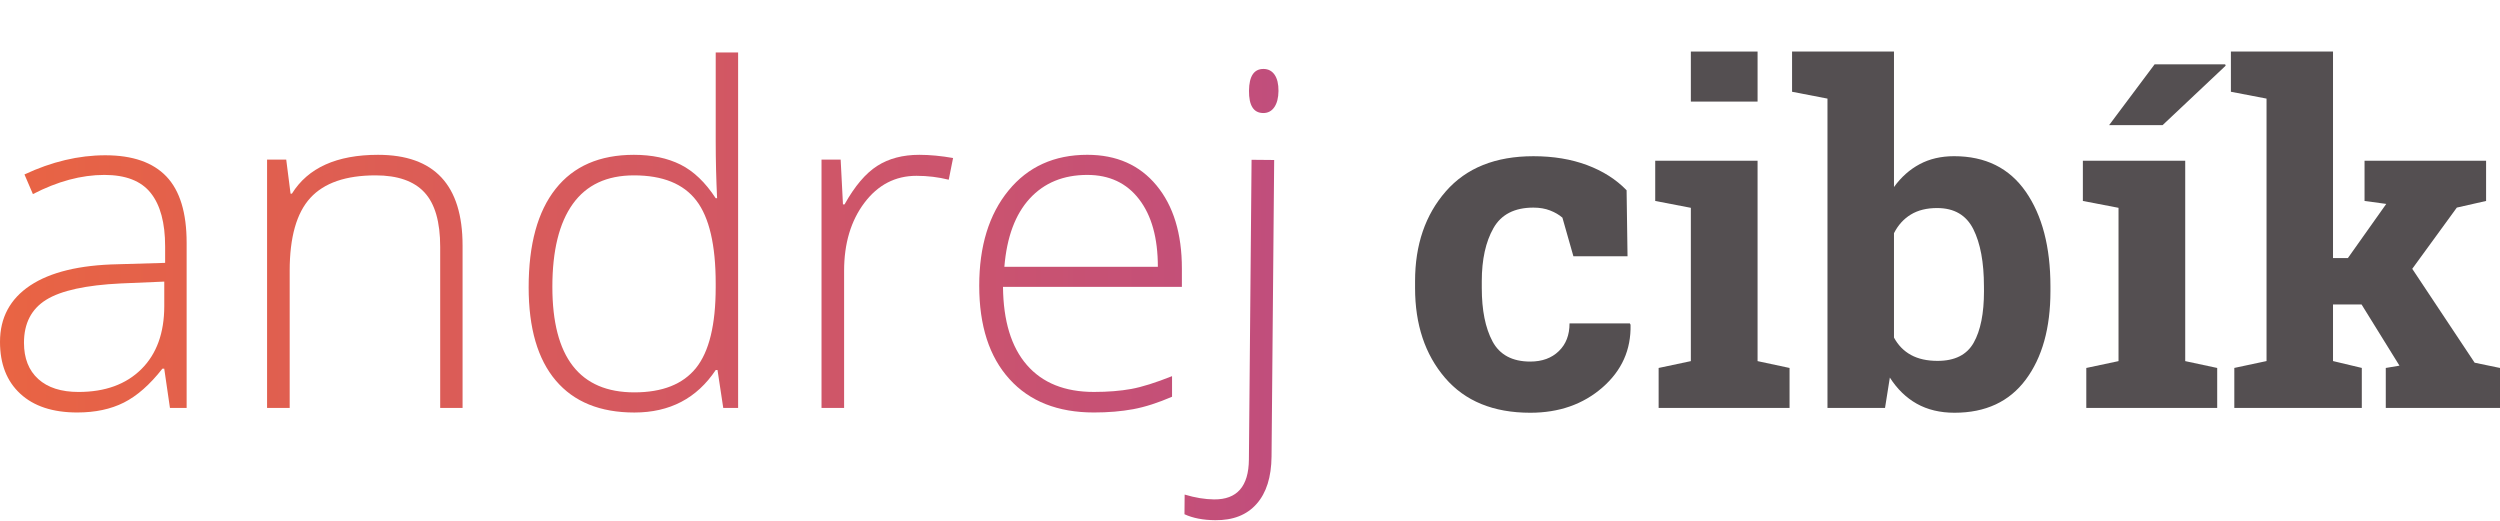
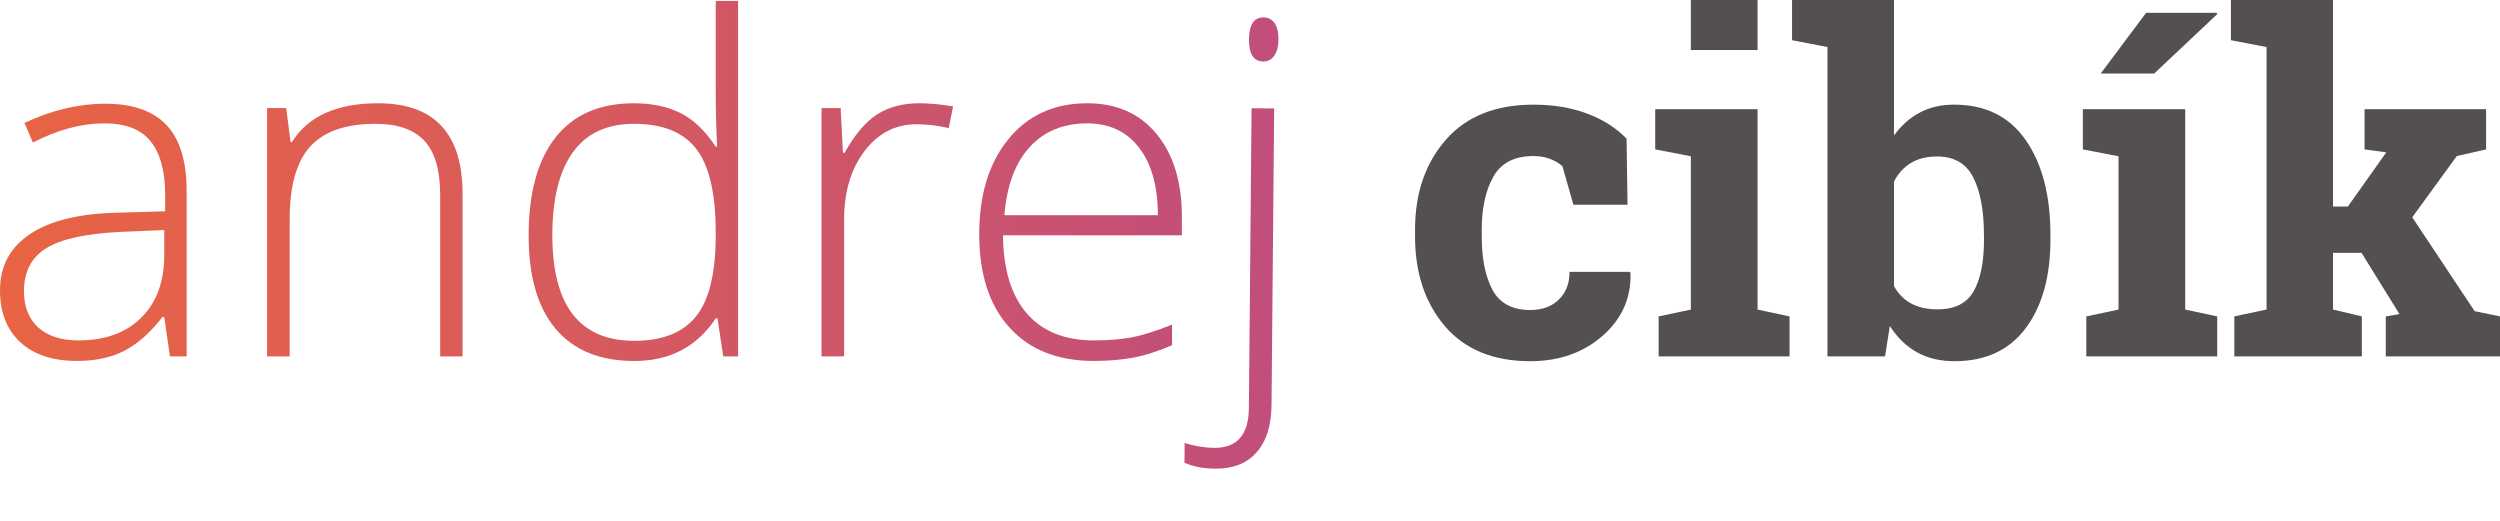
- <svg xmlns="http://www.w3.org/2000/svg" version="1.1" id="Layer_1" x="0px" y="0px" width="133.363px" height="27.75px" viewBox="0 -2.75 133.363 27.75" enable-background="new 0 -2.75 133.363 27.75" xml:space="preserve">
+ <svg xmlns="http://www.w3.org/2000/svg" version="1.1" id="Layer_1" x="0px" y="0px" width="133.363px" height="27.75px" viewBox="0 0 133.363 27.75" enable-background="new 0 0 133.363 27.75" xml:space="preserve">
  <g>
-     <linearGradient id="SVGID_1_" gradientUnits="userSpaceOnUse" x1="47.352" y1="592.587" x2="115.548" y2="592.587" gradientTransform="matrix(1 0 0 -1 -47.48 604.9805)">
+     <linearGradient id="SVGID_1_" gradientUnits="userSpaceOnUse" x1="218.371" y1="-195.107" x2="286.567" y2="-195.107" gradientTransform="matrix(1 0 0 1 -218.5 207.501)">
      <stop offset="0" style="stop-color:#E96443" />
      <stop offset="1" style="stop-color:#C14E7C" />
    </linearGradient>
-     <path fill="url(#SVGID_1_)" d="M9.066,19.012l-0.305-2.097H8.664c-0.666,0.853-1.353,1.456-2.055,1.81   c-0.701,0.354-1.531,0.529-2.49,0.529c-1.302,0-2.313-0.332-3.035-0.998C0.361,17.589,0,16.667,0,15.488   c0-1.291,0.537-2.293,1.612-3.009c1.077-0.715,2.636-1.092,4.676-1.133l2.521-0.073v-0.877c0-1.259-0.256-2.21-0.768-2.851   C7.531,6.902,6.705,6.581,5.568,6.581c-1.227,0-2.497,0.342-3.813,1.023l-0.45-1.048c1.454-0.682,2.892-1.023,4.313-1.023   c1.454,0,2.541,0.378,3.26,1.133C9.598,7.422,9.956,8.6,9.956,10.2v8.812H9.066z M4.191,18.159c1.413,0,2.529-0.404,3.347-1.214   c0.816-0.809,1.225-1.932,1.225-3.369v-1.304L6.446,12.37c-1.859,0.089-3.187,0.38-3.979,0.87   c-0.793,0.492-1.188,1.259-1.188,2.298c0,0.827,0.255,1.474,0.763,1.933S3.266,18.159,4.191,18.159z" />
-     <linearGradient id="SVGID_2_" gradientUnits="userSpaceOnUse" x1="47.353" y1="592.72" x2="115.548" y2="592.72" gradientTransform="matrix(1 0 0 -1 -47.48 604.9805)">
+     <path fill="url(#SVGID_1_)" d="M9.066,19.012l-0.305-2.097H8.664c-0.666,0.853-1.353,1.456-2.055,1.81   c-0.701,0.354-1.531,0.529-2.49,0.529c-1.302,0-2.313-0.332-3.035-0.998C0.361,17.589,0,16.667,0,15.488   c0-1.292,0.537-2.293,1.612-3.009c1.077-0.715,2.636-1.092,4.676-1.133l2.521-0.073v-0.877c0-1.259-0.256-2.21-0.769-2.851   c-0.51-0.643-1.336-0.964-2.473-0.964c-1.228,0-2.497,0.342-3.813,1.023L1.305,6.556c1.453-0.682,2.892-1.023,4.313-1.023   c1.454,0,2.541,0.378,3.26,1.133C9.598,7.422,9.956,8.6,9.956,10.2v8.812H9.066z M4.191,18.159c1.413,0,2.529-0.404,3.347-1.214   c0.816-0.809,1.226-1.932,1.226-3.369v-1.304L6.446,12.37c-1.859,0.089-3.188,0.38-3.979,0.87   c-0.793,0.492-1.188,1.259-1.188,2.298c0,0.827,0.255,1.474,0.763,1.933S3.266,18.159,4.191,18.159z" />
+     <linearGradient id="SVGID_2_" gradientUnits="userSpaceOnUse" x1="218.373" y1="-195.241" x2="286.568" y2="-195.241" gradientTransform="matrix(1 0 0 1 -218.5 207.501)">
      <stop offset="0" style="stop-color:#E96443" />
      <stop offset="1" style="stop-color:#C14E7C" />
    </linearGradient>
-     <path fill="url(#SVGID_2_)" d="M23.482,19.012v-8.593c0-1.332-0.278-2.301-0.84-2.906c-0.561-0.605-1.431-0.908-2.606-0.908   c-1.586,0-2.745,0.4-3.48,1.201c-0.735,0.801-1.103,2.098-1.103,3.893v7.313h-1.206V5.765h1.022L15.5,7.58h0.073   c0.858-1.381,2.393-2.071,4.594-2.071c3.006,0,4.509,1.612,4.509,4.837v8.666H23.482z" />
-     <linearGradient id="SVGID_3_" gradientUnits="userSpaceOnUse" x1="47.347" y1="595.328" x2="115.554" y2="595.328" gradientTransform="matrix(1 0 0 -1 -47.48 604.9805)">
+     <path fill="url(#SVGID_2_)" d="M23.482,19.012v-8.593c0-1.332-0.278-2.301-0.84-2.906s-1.432-0.908-2.606-0.908   c-1.586,0-2.745,0.4-3.479,1.201c-0.735,0.801-1.104,2.098-1.104,3.893v7.313h-1.206V5.765h1.022L15.5,7.58h0.073   c0.858-1.381,2.393-2.071,4.594-2.071c3.006,0,4.509,1.612,4.509,4.837v8.666H23.482z" />
+     <linearGradient id="SVGID_3_" gradientUnits="userSpaceOnUse" x1="218.367" y1="-197.849" x2="286.574" y2="-197.849" gradientTransform="matrix(1 0 0 1 -218.5 207.501)">
      <stop offset="0" style="stop-color:#E96443" />
      <stop offset="1" style="stop-color:#C14E7C" />
    </linearGradient>
-     <path fill="url(#SVGID_3_)" d="M33.817,5.509c0.959,0,1.787,0.174,2.487,0.522c0.698,0.35,1.322,0.947,1.875,1.792h0.074   C38.205,6.8,38.18,5.797,38.18,4.814V0.049h1.195v18.963h-0.793l-0.306-2.023H38.18c-1.008,1.511-2.453,2.267-4.338,2.267   c-1.828,0-3.225-0.567-4.191-1.704c-0.969-1.139-1.45-2.796-1.45-4.974c0-2.291,0.479-4.042,1.438-5.252   C30.596,6.114,31.989,5.509,33.817,5.509z M33.817,6.605c-1.445,0-2.531,0.508-3.26,1.523c-0.728,1.015-1.091,2.49-1.091,4.424   c0,3.754,1.459,5.629,4.375,5.629c1.494,0,2.592-0.434,3.29-1.303s1.048-2.305,1.048-4.303V12.37c0-2.047-0.343-3.52-1.029-4.417   C36.463,7.054,35.354,6.605,33.817,6.605z" />
-     <linearGradient id="SVGID_4_" gradientUnits="userSpaceOnUse" x1="47.35" y1="592.72" x2="115.55" y2="592.72" gradientTransform="matrix(1 0 0 -1 -47.48 604.9805)">
+     <path fill="url(#SVGID_3_)" d="M33.817,5.509c0.959,0,1.787,0.174,2.487,0.522c0.697,0.35,1.321,0.947,1.875,1.792h0.073   C38.205,6.8,38.18,5.797,38.18,4.814V0.049h1.194v18.963h-0.793l-0.306-2.023H38.18c-1.009,1.512-2.453,2.268-4.339,2.268   c-1.827,0-3.225-0.566-4.19-1.703c-0.969-1.14-1.45-2.797-1.45-4.975c0-2.291,0.479-4.042,1.438-5.252   C30.596,6.114,31.989,5.509,33.817,5.509z M33.817,6.605c-1.445,0-2.531,0.508-3.26,1.523s-1.092,2.49-1.092,4.424   c0,3.754,1.459,5.629,4.375,5.629c1.494,0,2.593-0.435,3.29-1.304c0.698-0.869,1.049-2.306,1.049-4.303V12.37   c0-2.047-0.344-3.52-1.029-4.417C36.463,7.054,35.354,6.605,33.817,6.605z" />
+     <linearGradient id="SVGID_4_" gradientUnits="userSpaceOnUse" x1="218.37" y1="-195.241" x2="286.57" y2="-195.241" gradientTransform="matrix(1 0 0 1 -218.5 207.501)">
      <stop offset="0" style="stop-color:#E96443" />
      <stop offset="1" style="stop-color:#C14E7C" />
    </linearGradient>
-     <path fill="url(#SVGID_4_)" d="M49.039,5.509c0.561,0,1.162,0.057,1.803,0.17L50.61,6.837c-0.552-0.138-1.125-0.208-1.718-0.208   c-1.13,0-2.055,0.479-2.779,1.438c-0.723,0.959-1.084,2.17-1.084,3.631v7.314h-1.205V5.765h1.021l0.123,2.388h0.085   c0.544-0.975,1.126-1.659,1.743-2.053C47.414,5.705,48.161,5.509,49.039,5.509z" />
-     <linearGradient id="SVGID_5_" gradientUnits="userSpaceOnUse" x1="47.348" y1="592.6" x2="115.55" y2="592.6" gradientTransform="matrix(1 0 0 -1 -47.48 604.9805)">
+     <path fill="url(#SVGID_4_)" d="M49.039,5.509c0.562,0,1.162,0.057,1.803,0.17L50.61,6.837c-0.552-0.138-1.125-0.208-1.718-0.208   c-1.13,0-2.056,0.479-2.779,1.438c-0.723,0.959-1.084,2.17-1.084,3.631v7.314h-1.205V5.765h1.021l0.122,2.388h0.086   c0.544-0.975,1.126-1.659,1.742-2.053C47.414,5.705,48.161,5.509,49.039,5.509z" />
+     <linearGradient id="SVGID_5_" gradientUnits="userSpaceOnUse" x1="218.37" y1="-195.12" x2="286.569" y2="-195.12" gradientTransform="matrix(1 0 0 1 -218.5 207.501)">
      <stop offset="0" style="stop-color:#E96443" />
      <stop offset="1" style="stop-color:#C14E7C" />
    </linearGradient>
-     <path fill="url(#SVGID_5_)" d="M58.355,19.254c-1.926,0-3.428-0.592-4.503-1.779c-1.077-1.186-1.615-2.847-1.615-4.984   c0-2.112,0.521-3.804,1.561-5.076c1.04-1.271,2.44-1.907,4.205-1.907c1.56,0,2.791,0.544,3.691,1.633   c0.901,1.089,1.354,2.567,1.354,4.436v0.975h-9.543c0.017,1.819,0.44,3.209,1.273,4.168s2.025,1.438,3.577,1.438   c0.756,0,1.42-0.055,1.992-0.159s1.298-0.333,2.176-0.683v1.098c-0.748,0.324-1.438,0.546-2.071,0.664   C59.817,19.195,59.119,19.254,58.355,19.254z M58.002,6.581c-1.275,0-2.299,0.421-3.072,1.262   c-0.771,0.841-1.222,2.053-1.352,3.638h8.188c0-1.536-0.334-2.736-1-3.601C60.102,7.014,59.18,6.581,58.002,6.581z" />
-     <linearGradient id="SVGID_6_" gradientUnits="userSpaceOnUse" x1="52.603" y1="591.622" x2="120.84" y2="591.622" gradientTransform="matrix(1 0.0088 0.0088 -1 -57.9749 603.5414)">
+     <path fill="url(#SVGID_5_)" d="M58.355,19.254c-1.926,0-3.428-0.592-4.503-1.779c-1.077-1.186-1.615-2.847-1.615-4.983   c0-2.112,0.521-3.804,1.561-5.076c1.04-1.271,2.44-1.907,4.205-1.907c1.561,0,2.791,0.544,3.691,1.633   c0.901,1.089,1.354,2.567,1.354,4.436v0.975h-9.543c0.018,1.819,0.44,3.209,1.273,4.168s2.025,1.438,3.577,1.438   c0.756,0,1.42-0.055,1.992-0.159c0.571-0.104,1.298-0.333,2.176-0.683v1.098c-0.748,0.324-1.438,0.546-2.071,0.664   C59.817,19.195,59.119,19.254,58.355,19.254z M58.002,6.581c-1.274,0-2.299,0.421-3.071,1.262   c-0.771,0.841-1.223,2.053-1.353,3.638h8.188c0-1.536-0.334-2.736-1-3.601C60.102,7.014,59.18,6.581,58.002,6.581z" />
+     <linearGradient id="SVGID_6_" gradientUnits="userSpaceOnUse" x1="226.101" y1="-197.279" x2="294.325" y2="-197.279" gradientTransform="matrix(1 0.0088 -0.0088 1 -227.9886 207.6703)">
      <stop offset="0" style="stop-color:#E96443" />
      <stop offset="1" style="stop-color:#C14E7C" />
    </linearGradient>
-     <path fill="url(#SVGID_6_)" d="M64.83,25c-0.65-0.005-1.197-0.111-1.644-0.318l0.009-1.049c0.56,0.168,1.082,0.254,1.569,0.258   c1.228,0.012,1.847-0.697,1.859-2.127l0.142-15.99l1.206,0.011l-0.14,15.818c-0.011,1.096-0.275,1.938-0.796,2.526   C66.516,24.719,65.78,25.008,64.83,25z M66.628,2.091c0.007-0.779,0.267-1.167,0.777-1.163c0.253,0.002,0.448,0.106,0.59,0.31   c0.14,0.205,0.209,0.494,0.206,0.867c-0.005,0.366-0.078,0.654-0.223,0.864c-0.144,0.21-0.343,0.313-0.593,0.311   C66.873,3.276,66.621,2.879,66.628,2.091z" />
-     <path fill="#544F51" d="M81.633,16.538c0.633,0,1.141-0.187,1.521-0.556c0.384-0.369,0.573-0.862,0.573-1.479h3.218l0.037,0.071   c0.031,1.334-0.469,2.449-1.5,3.347c-1.03,0.897-2.313,1.347-3.85,1.347c-1.967,0-3.482-0.621-4.547-1.863   c-1.065-1.243-1.598-2.84-1.598-4.791v-0.366c0-1.941,0.547-3.538,1.64-4.789s2.65-1.876,4.675-1.876   c1.063,0,2.018,0.159,2.863,0.475c0.845,0.317,1.547,0.764,2.106,1.341l0.05,3.521h-2.888l-0.586-2.06   c-0.179-0.154-0.397-0.282-0.658-0.383c-0.26-0.101-0.557-0.152-0.889-0.152c-1.008,0-1.719,0.365-2.133,1.097   c-0.414,0.731-0.621,1.674-0.621,2.827v0.366c0,1.178,0.188,2.127,0.572,2.846C80.002,16.178,80.674,16.538,81.633,16.538z" />
+     <path fill="url(#SVGID_6_)" d="M64.83,25c-0.649-0.005-1.197-0.111-1.644-0.318l0.009-1.049c0.56,0.168,1.082,0.254,1.569,0.258   c1.228,0.012,1.847-0.697,1.858-2.127l0.143-15.99l1.206,0.011l-0.141,15.818c-0.011,1.096-0.274,1.938-0.796,2.525   C66.516,24.719,65.78,25.008,64.83,25z M66.628,2.091c0.007-0.779,0.268-1.167,0.777-1.163c0.253,0.002,0.448,0.106,0.59,0.31   c0.14,0.205,0.209,0.494,0.206,0.867c-0.005,0.366-0.078,0.654-0.223,0.864c-0.145,0.21-0.344,0.313-0.594,0.311   C66.873,3.276,66.621,2.879,66.628,2.091z" />
+     <path fill="#544F51" d="M81.633,16.538c0.634,0,1.142-0.187,1.521-0.556c0.384-0.369,0.573-0.862,0.573-1.479h3.218l0.037,0.071   c0.031,1.334-0.469,2.449-1.5,3.347c-1.03,0.897-2.313,1.347-3.851,1.347c-1.967,0-3.481-0.621-4.547-1.863   c-1.064-1.242-1.598-2.84-1.598-4.791v-0.366c0-1.941,0.547-3.538,1.64-4.789c1.094-1.251,2.65-1.876,4.676-1.876   c1.063,0,2.018,0.159,2.862,0.475c0.846,0.317,1.547,0.764,2.106,1.341l0.05,3.521h-2.888l-0.586-2.06   c-0.18-0.154-0.397-0.282-0.658-0.383c-0.26-0.101-0.558-0.152-0.89-0.152c-1.008,0-1.719,0.365-2.133,1.097   c-0.414,0.731-0.621,1.674-0.621,2.827v0.366c0,1.178,0.188,2.127,0.572,2.846C80.002,16.178,80.674,16.538,81.633,16.538z" />
    <polygon fill="#544F51" points="88.48,16.879 90.199,16.514 90.199,8.336 88.298,7.97 88.298,5.825 93.758,5.825 93.758,16.514    95.464,16.879 95.464,19.012 88.48,19.012  " />
    <rect x="90.199" fill="#544F51" width="3.559" height="2.669" />
-     <path fill="#544F51" d="M109.381,12.784c0,1.966-0.439,3.538-1.316,4.716s-2.145,1.768-3.802,1.768   c-0.771,0-1.442-0.162-2.011-0.481c-0.569-0.32-1.048-0.786-1.438-1.396l-0.257,1.621h-3.07V2.51l-1.889-0.365V0h5.437v7.227   c0.381-0.528,0.838-0.935,1.37-1.219c0.531-0.284,1.144-0.426,1.834-0.426c1.674,0,2.949,0.632,3.826,1.895   c0.877,1.263,1.316,2.947,1.316,5.051V12.784L109.381,12.784z M105.834,12.528c0-1.283-0.189-2.301-0.566-3.053   c-0.378-0.751-1.021-1.127-1.932-1.127c-0.553,0-1.021,0.115-1.402,0.347c-0.381,0.232-0.681,0.563-0.899,0.994v5.571   c0.22,0.405,0.521,0.715,0.907,0.926c0.386,0.211,0.858,0.315,1.419,0.315c0.917,0,1.561-0.321,1.926-0.97   c0.365-0.645,0.549-1.561,0.549-2.747L105.834,12.528L105.834,12.528z" />
+     <path fill="#544F51" d="M109.381,12.784c0,1.966-0.438,3.538-1.315,4.716s-2.146,1.768-3.802,1.768   c-0.771,0-1.442-0.162-2.012-0.48c-0.568-0.32-1.048-0.786-1.438-1.396l-0.257,1.621h-3.07V2.51l-1.889-0.365V0h5.437v7.227   c0.381-0.528,0.838-0.935,1.37-1.219c0.531-0.284,1.144-0.426,1.834-0.426c1.674,0,2.949,0.632,3.826,1.895   c0.877,1.263,1.315,2.947,1.315,5.051V12.784L109.381,12.784z M105.834,12.528c0-1.283-0.188-2.301-0.565-3.053   c-0.378-0.751-1.021-1.127-1.933-1.127c-0.553,0-1.021,0.115-1.401,0.347c-0.381,0.232-0.682,0.563-0.899,0.994v5.571   c0.22,0.405,0.521,0.715,0.907,0.926s0.857,0.315,1.419,0.315c0.917,0,1.561-0.321,1.926-0.97c0.365-0.645,0.549-1.561,0.549-2.747   L105.834,12.528L105.834,12.528z" />
    <polygon fill="#544F51" points="111.111,7.97 111.111,5.825 116.571,5.825 116.571,16.514 118.277,16.879 118.277,19.012    111.294,19.012 111.294,16.879 113.013,16.514 113.013,8.336  " />
-     <polygon fill="#544F51" points="114.938,0.682 118.703,0.682 118.728,0.755 115.365,3.924 112.512,3.924  " />
-     <path fill="#544F51" d="M119.008,2.145V0h5.447v11.017h0.793l2.047-2.889l-1.158-0.158V5.825h6.484V7.97l-1.561,0.354l-2.378,3.266   l3.328,5.008l1.353,0.281v2.133h-6.093v-2.133l0.73-0.123l-2.023-3.266h-1.522v3.021l1.536,0.366v2.134h-6.801v-2.134l1.719-0.366   V2.51L119.008,2.145z" />
+     <polygon fill="#544F51" points="114.487,0.682 118.252,0.682 118.277,0.755 114.914,3.924 112.061,3.924  " />
+     <path fill="#544F51" d="M119.008,2.145V0h5.447v11.017h0.793l2.047-2.889l-1.157-0.158V5.825h6.483V7.97l-1.561,0.354l-2.378,3.266   l3.327,5.008l1.354,0.281v2.133h-6.093v-2.133L128,16.756l-2.022-3.266h-1.522v3.022l1.536,0.365v2.135h-6.801v-2.135l1.719-0.365   V2.51L119.008,2.145z" />
  </g>
</svg>
